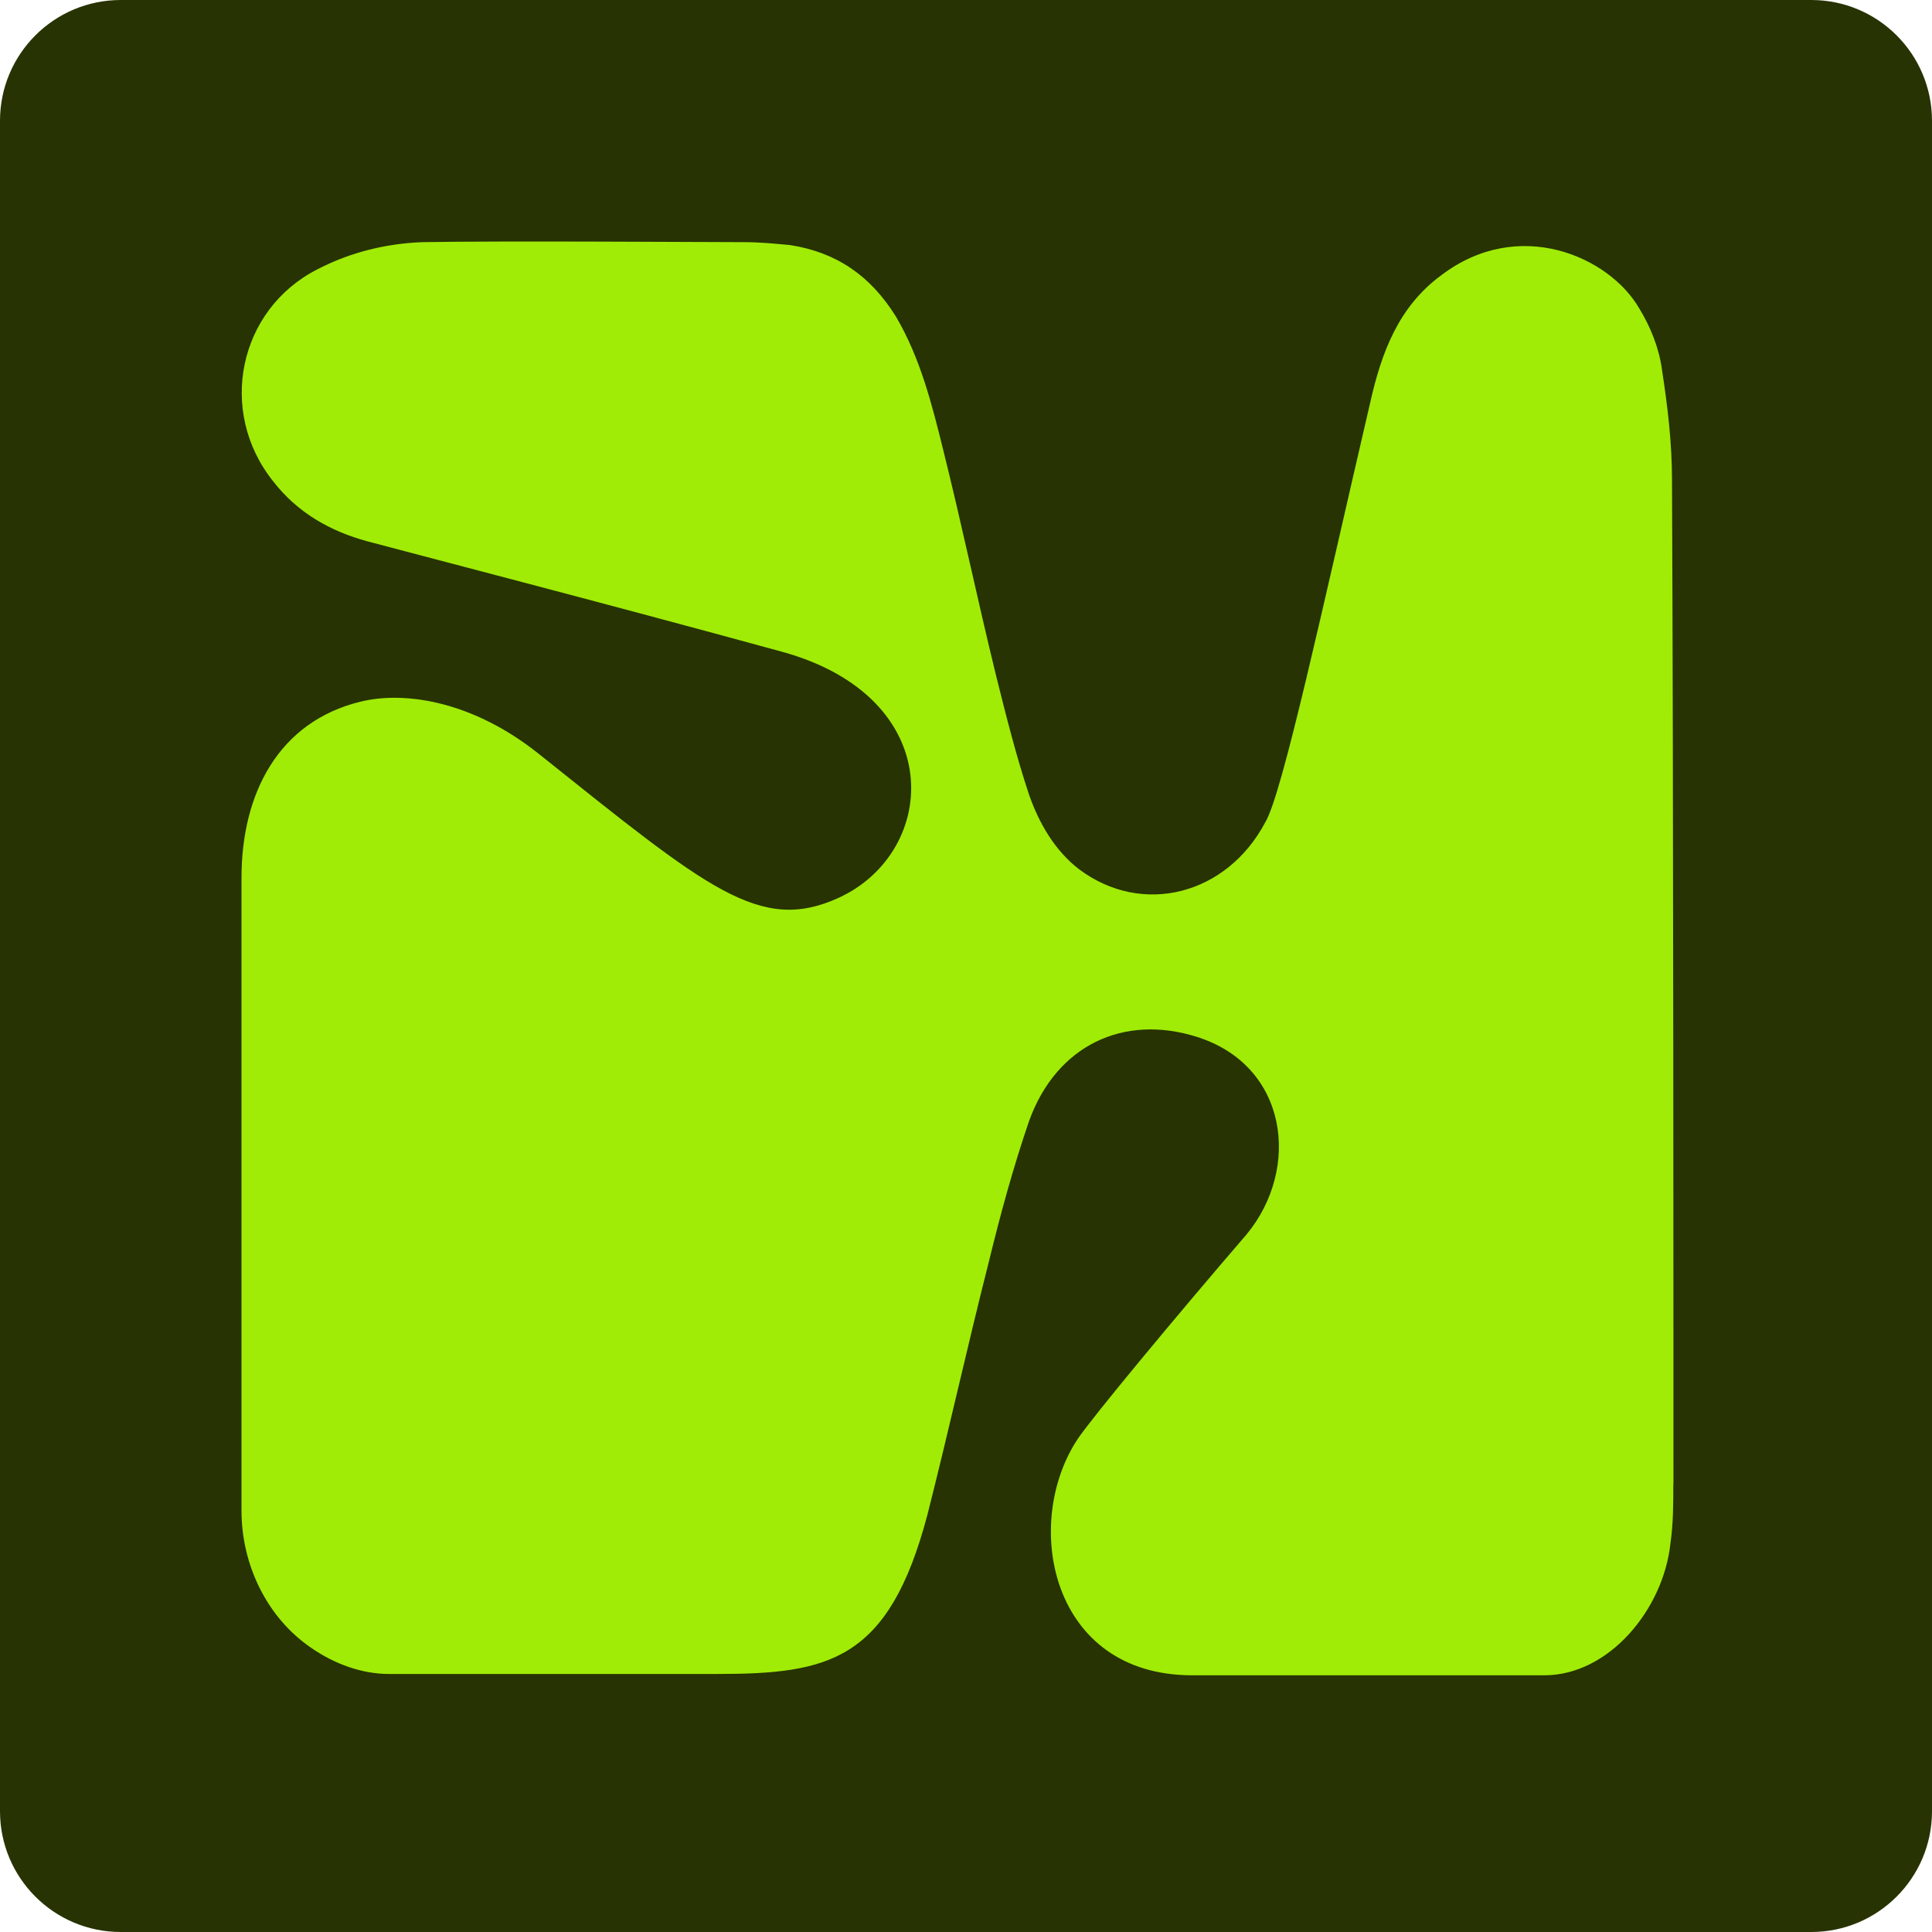
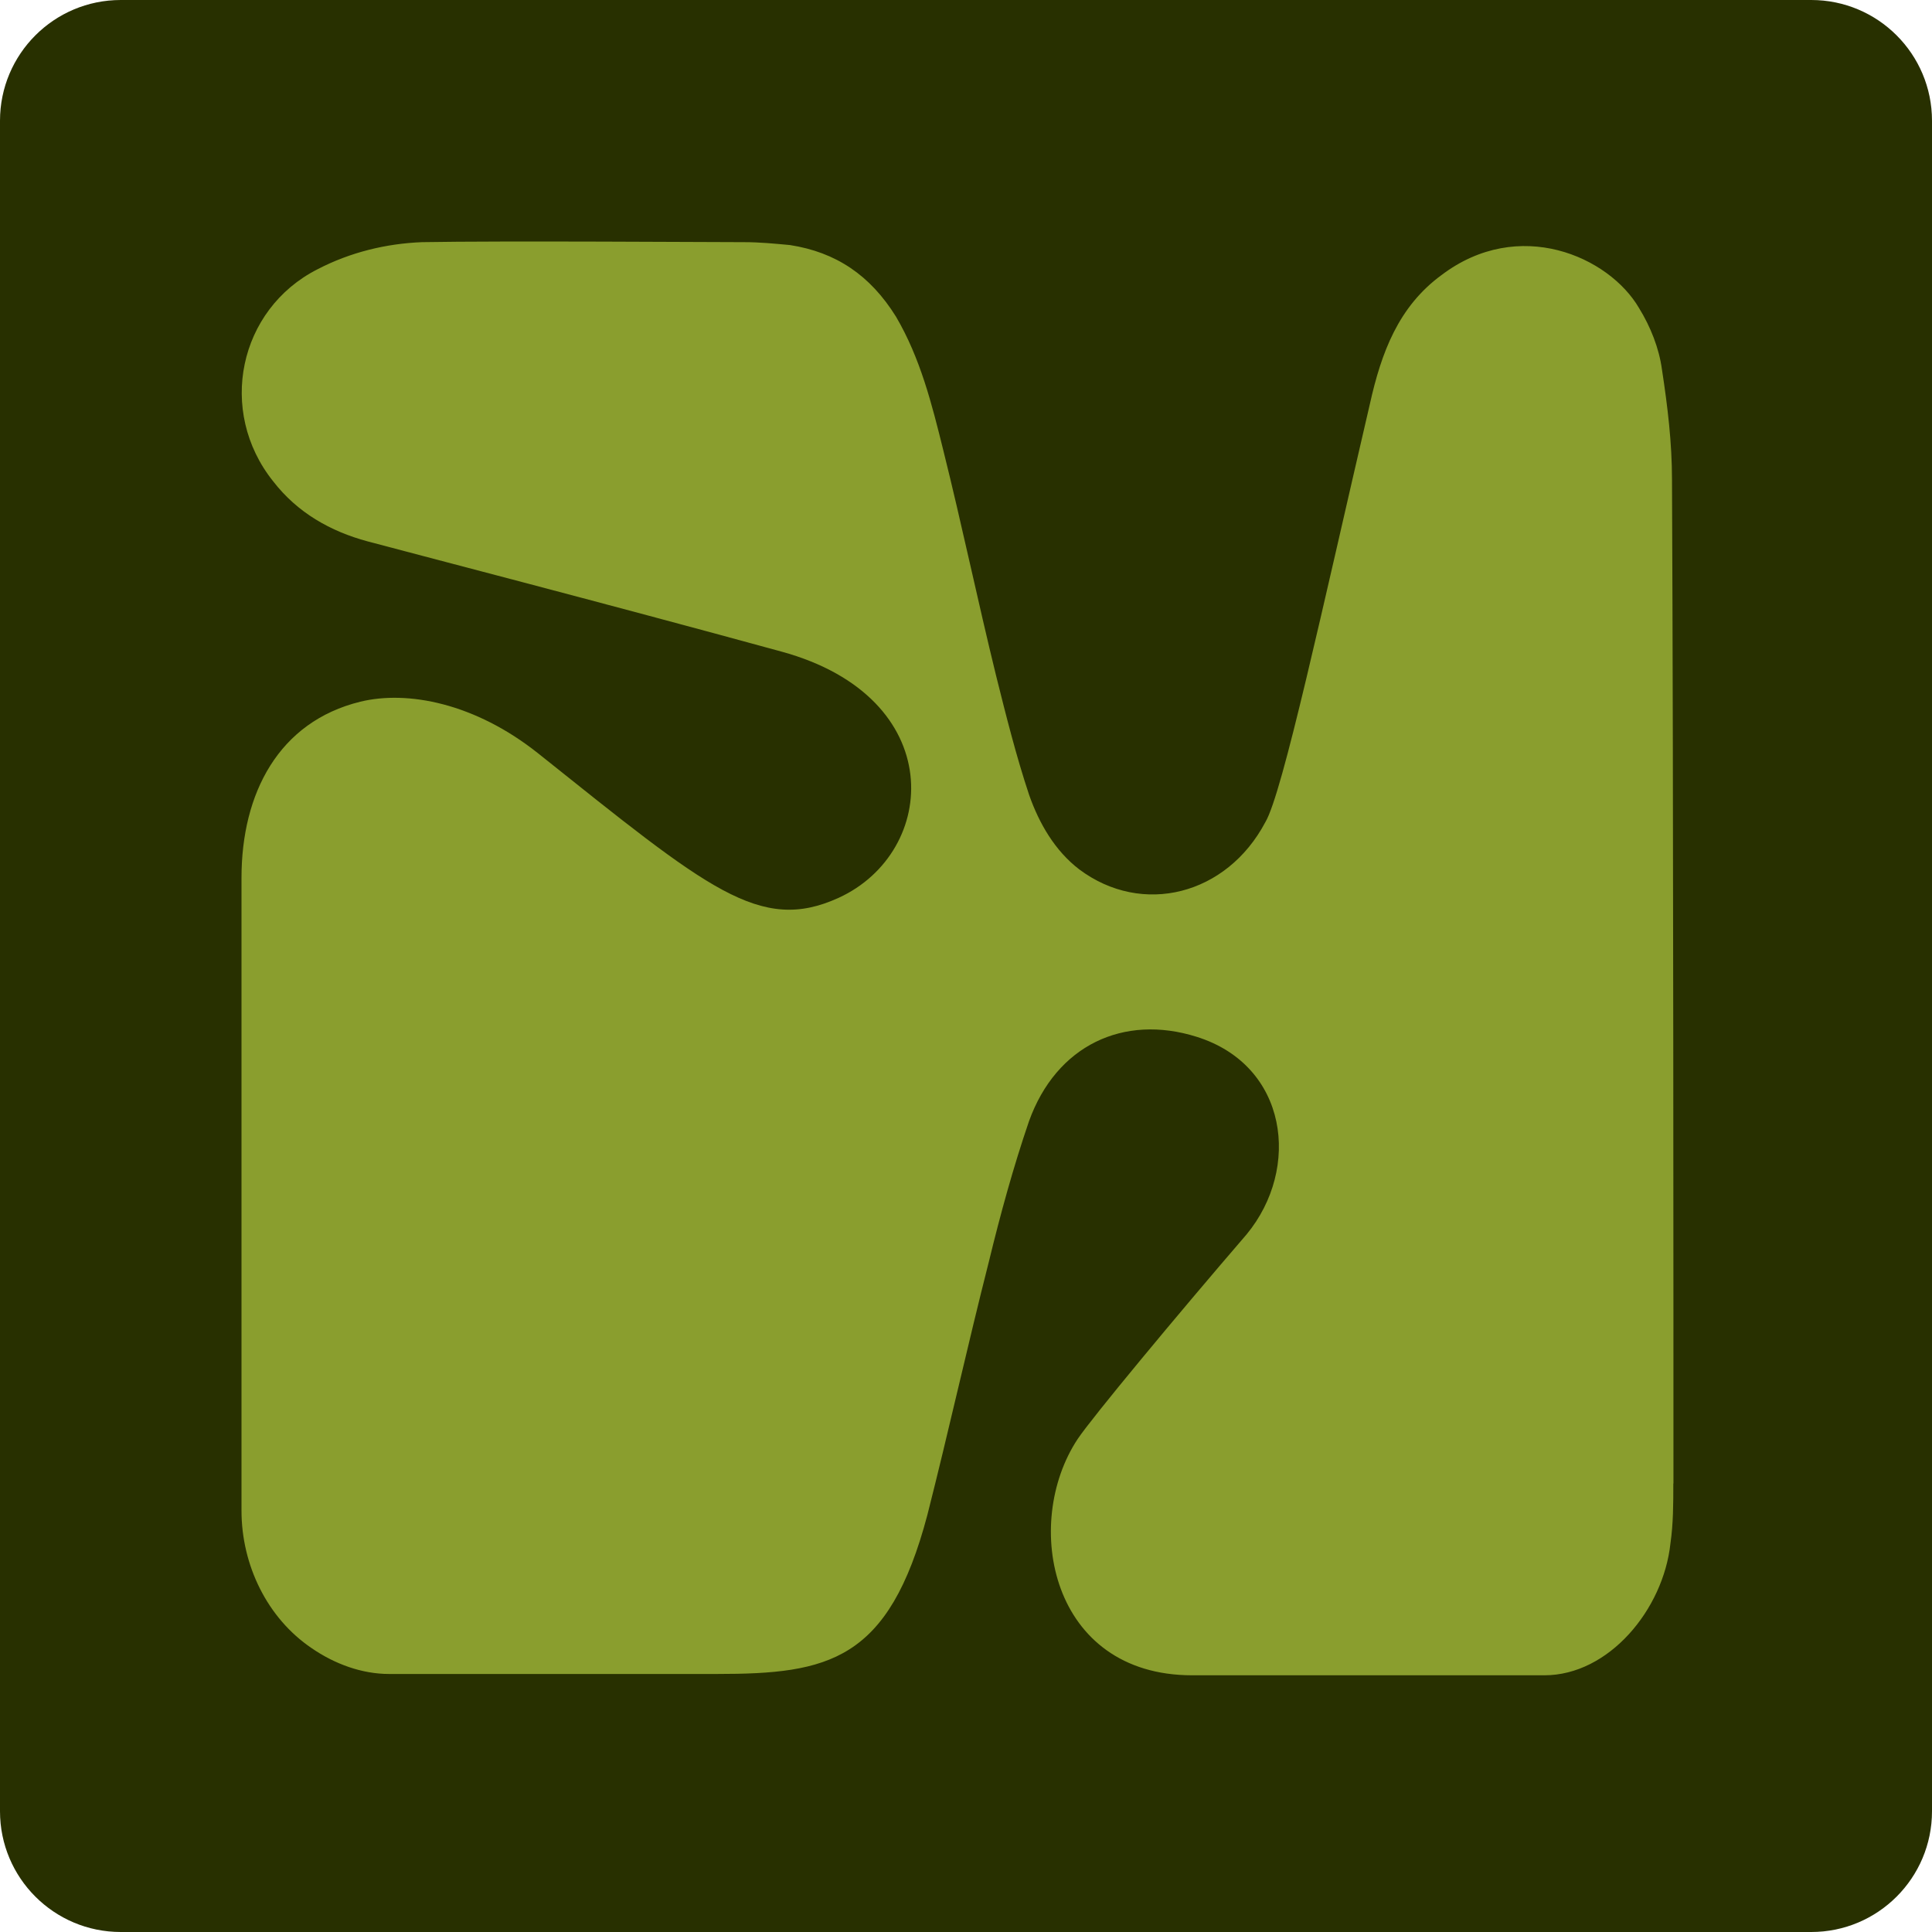
<svg xmlns="http://www.w3.org/2000/svg" viewBox="0 0 192 192">
  <defs>
    <style>
      .cls-1 {
-         fill: #273302;
+         fill: #283000;
        stroke-width: 0px;
      }
      .cls-2 {
-         fill: #a0ec06;
+         fill: #8a9e2e;
        stroke-width: 0px;
      }
    </style>
  </defs>
  <rect class="cls-1" width="192" height="192" rx="12" />
  <g transform="translate(24, 24) scale(1.31)">
    <path class="cls-2" d="M108.62,94.22c0,1.52,0,3.04-.22,4.56-.54,5-4.67,9.99-9.56,9.99h-26.72c-10.75,0-12.93-11.51-8.69-17.92,1.09-1.63,7.49-9.34,12.82-15.53,4.13-5,3.15-12.82-3.8-14.99-5.54-1.74-10.64.65-12.71,6.41-1.19,3.48-2.17,7.06-3.04,10.64-1.63,6.41-3.04,12.82-4.67,19.23-2.93,11.08-7.49,12.06-15.97,12.06H11.19c-2.06,0-4.13-.76-5.87-1.96-3.37-2.28-5.32-6.3-5.32-10.43v-48.01c0-6.41,2.82-11.84,9.02-13.36,3.58-.87,8.69.11,13.47,3.91,12.93,10.32,16.84,13.69,22.81,10.97,7.6-3.48,8.36-15.21-4.34-18.68-13.47-3.69-28.57-7.6-31.39-8.36-2.82-.76-5.32-2.17-7.17-4.56C-1.85,12.87-.22,5.15,5.76,2.11,8.26.81,10.97.16,13.69.05,19.66-.06,35.95.05,38.13.05c1.19,0,2.28.11,3.48.22,3.48.54,6.08,2.28,8.04,5.43,1.85,3.15,2.72,6.63,3.58,10.1,1.41,5.65,2.61,11.41,4.02,17.16.76,3.04,1.52,6.08,2.5,9.02.76,2.17,1.96,4.24,3.8,5.65,4.78,3.58,11.19,1.96,14.12-3.58,1.3-2.17,4.34-16.29,7.93-31.72.87-3.91,2.17-7.39,5.43-9.78,5.87-4.45,12.71-1.41,14.99,2.5.87,1.41,1.52,3.04,1.74,4.67.43,2.82.76,5.54.76,8.36.11,23.14.11,65.28.11,76.14Z" />
  </g>
</svg>
